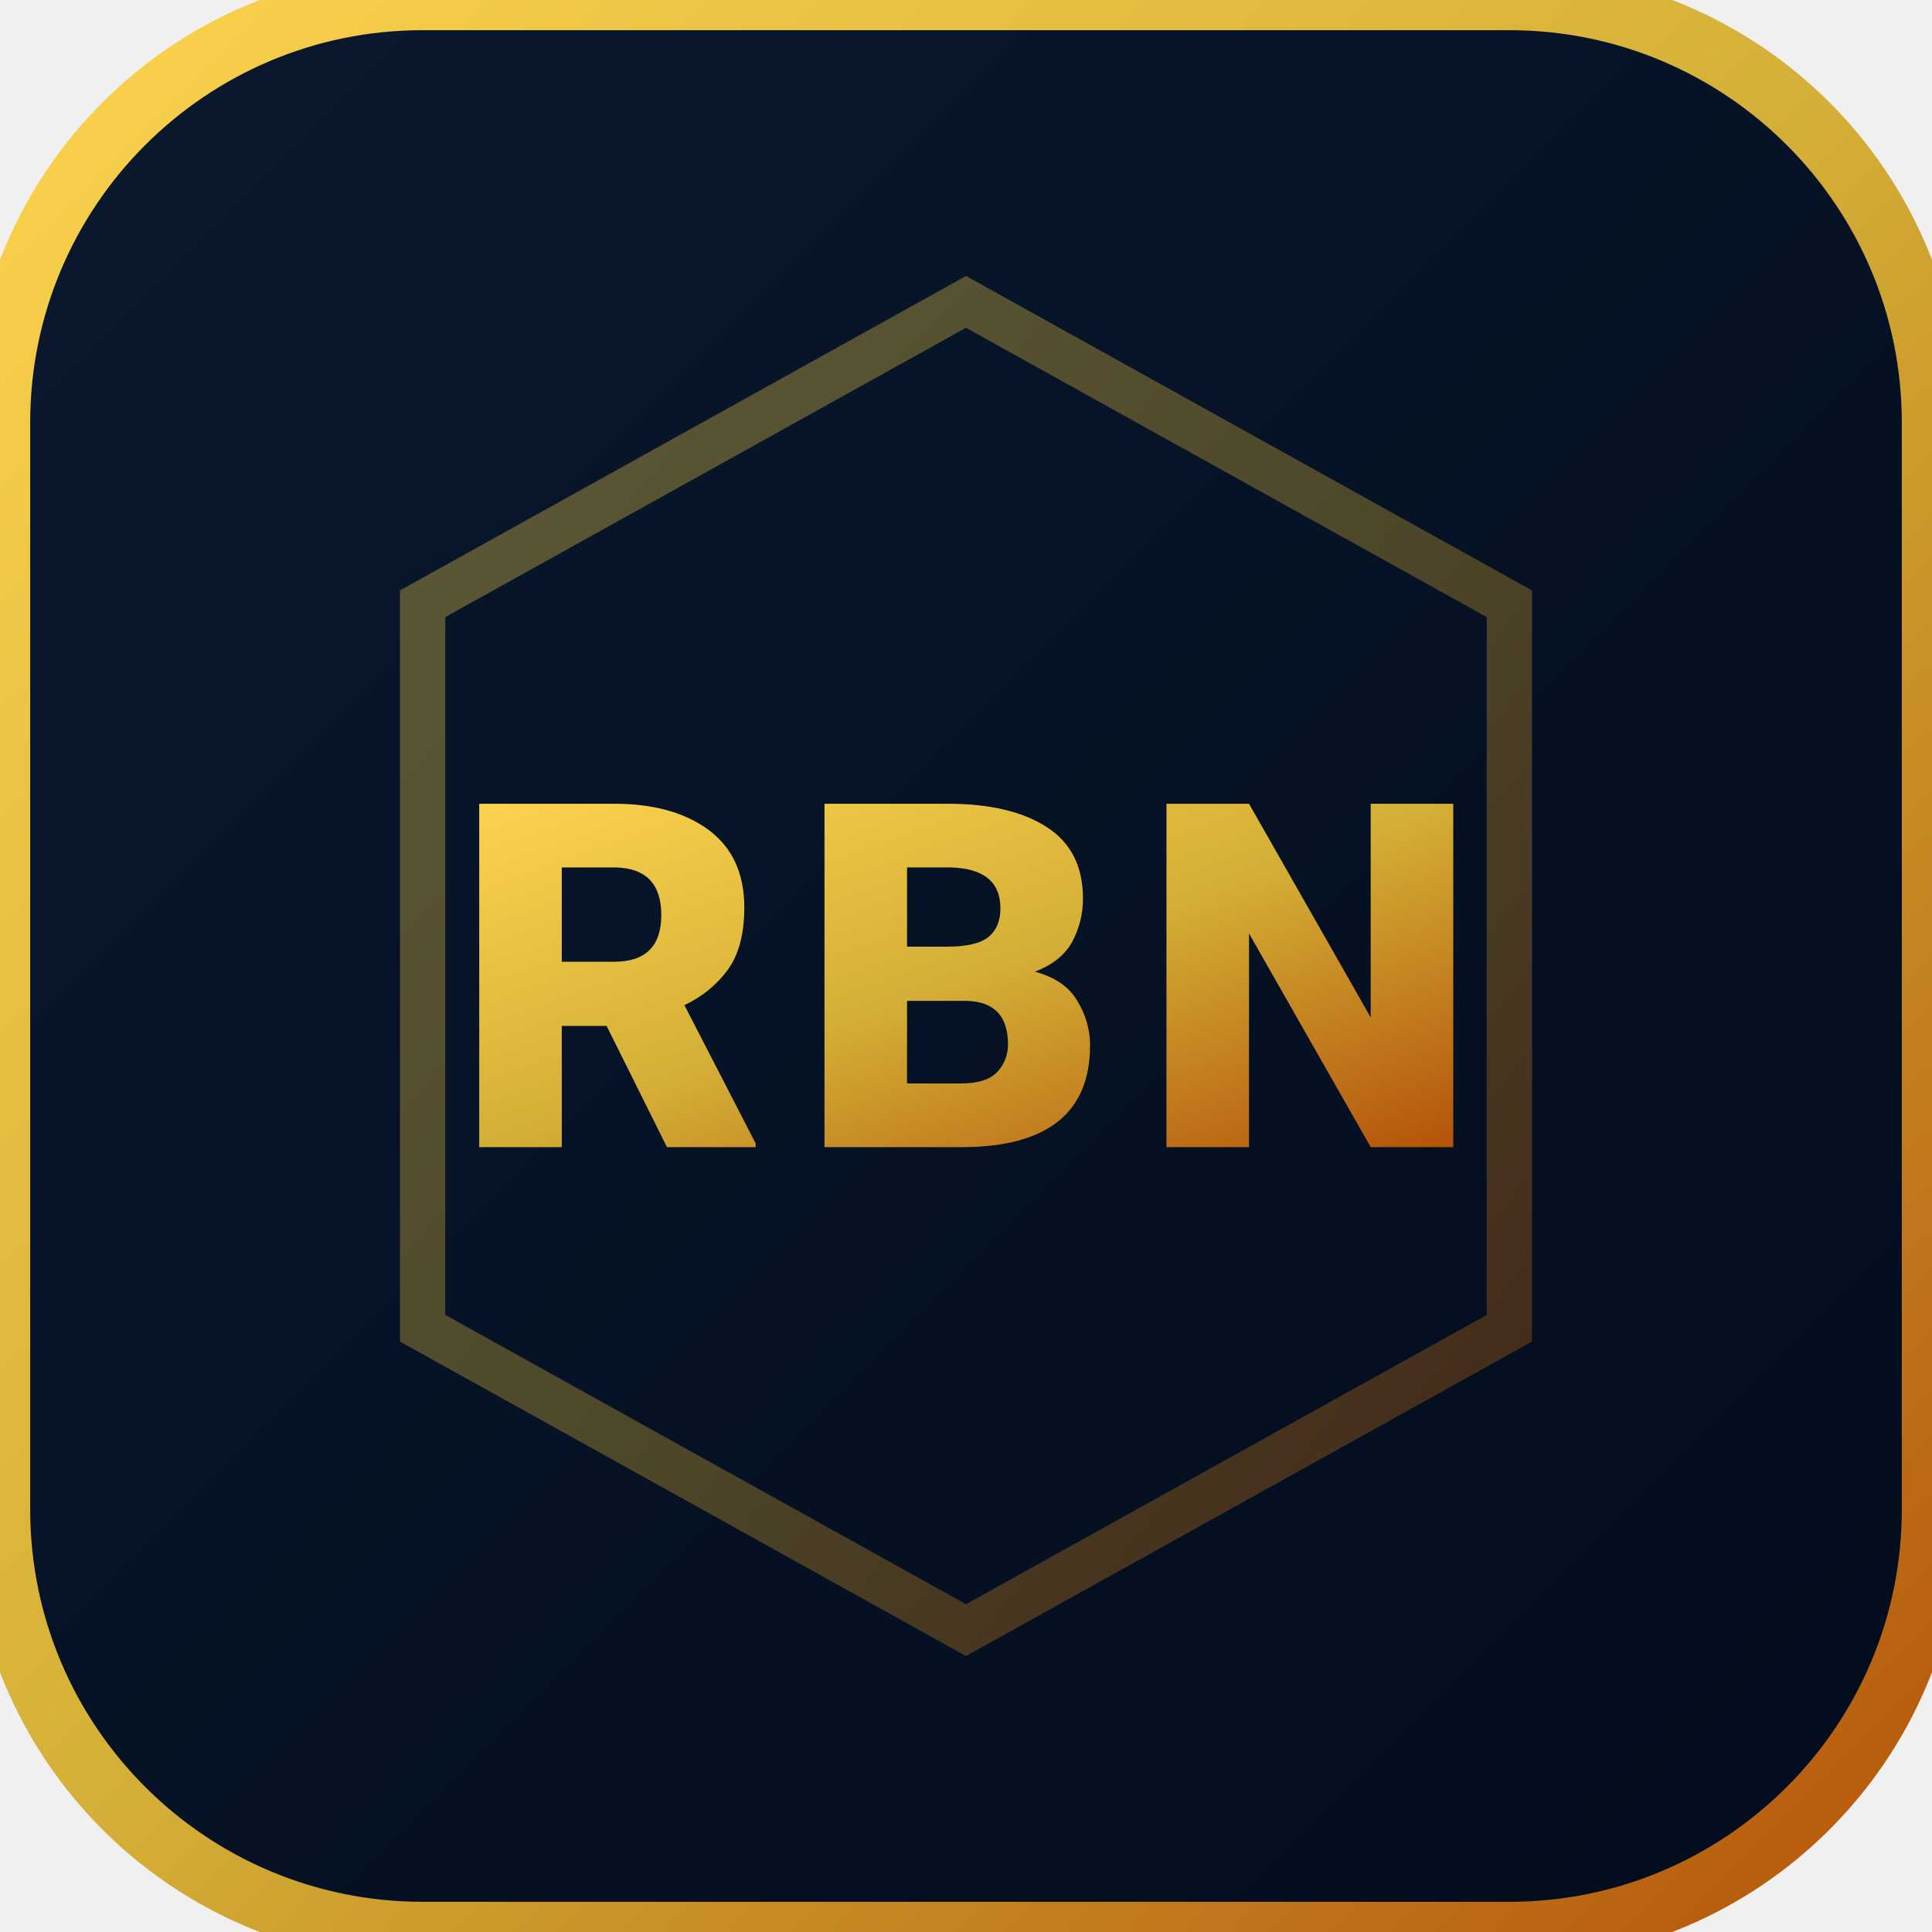
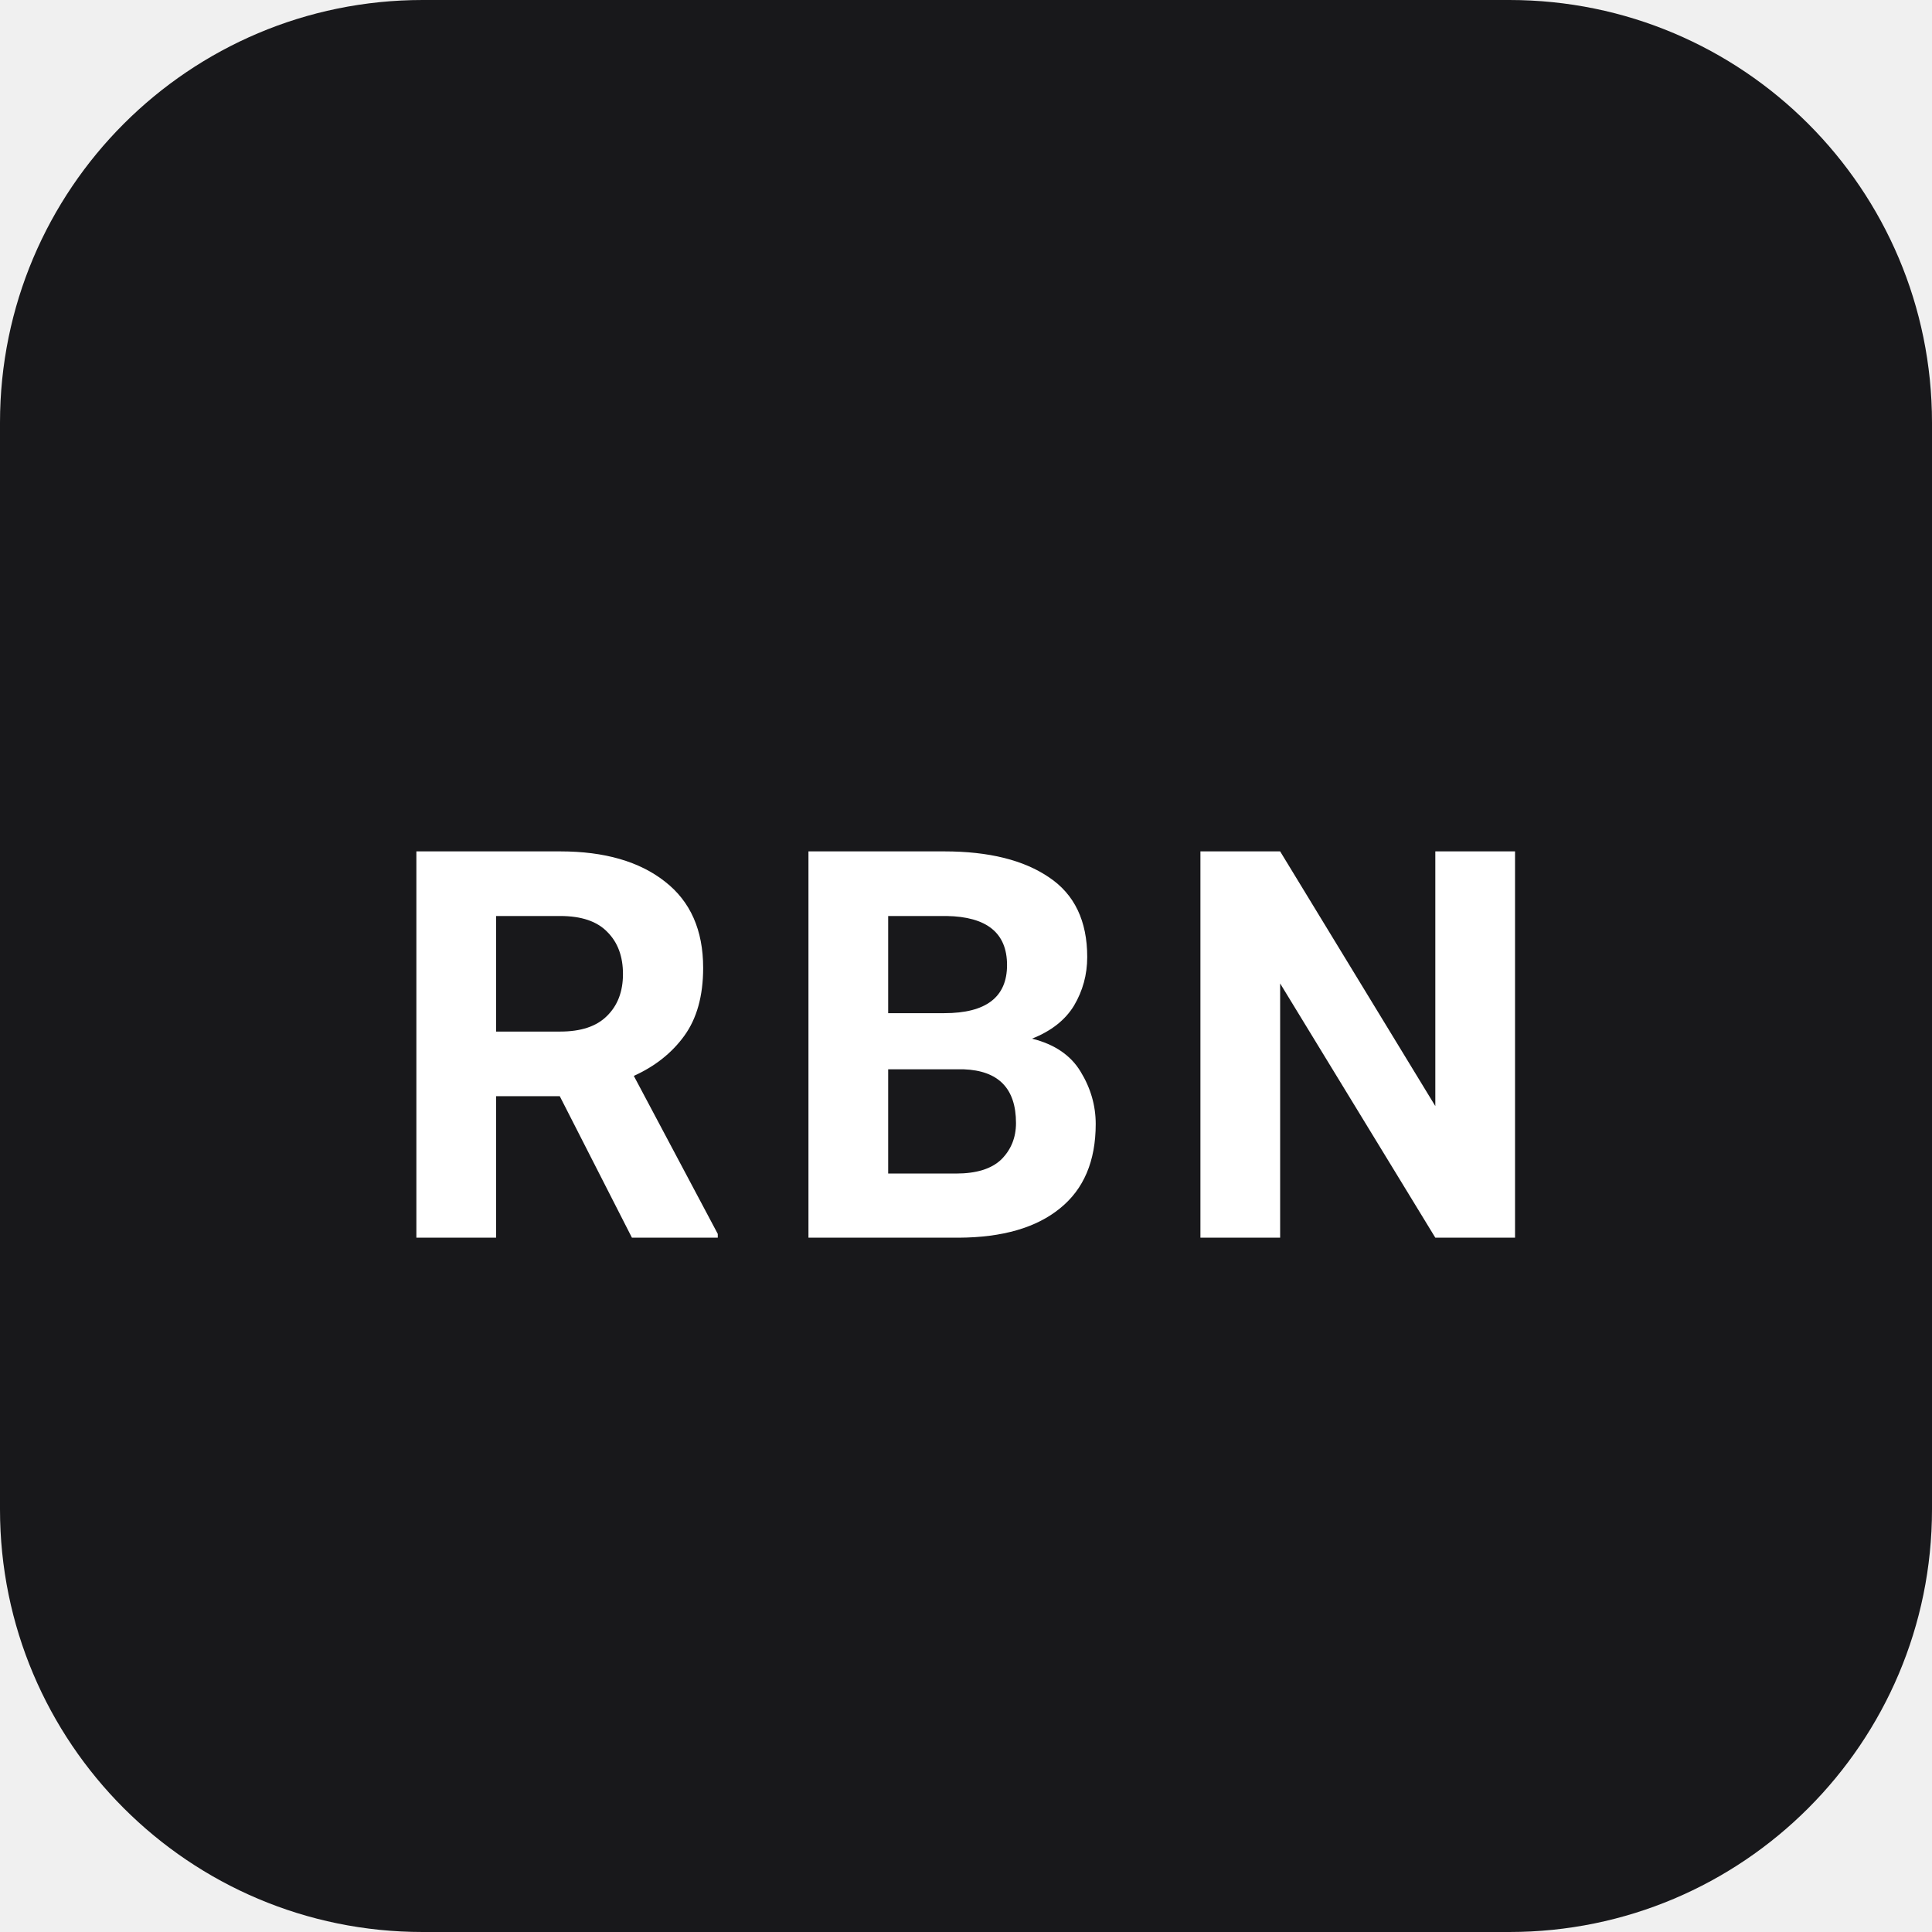
<svg xmlns="http://www.w3.org/2000/svg" viewBox="0 0 64 64" fill="none">
-   <defs>
-     <linearGradient id="goldGrad" x1="0%" y1="0%" x2="100%" y2="100%">
-       <stop offset="0%" stop-color="#FCD34D" />
-       <stop offset="50%" stop-color="#D4AF37" />
-       <stop offset="100%" stop-color="#B45309" />
-     </linearGradient>
-     <linearGradient id="bgGrad" x1="0%" y1="0%" x2="100%" y2="100%">
-       <stop offset="0%" stop-color="#0A192F" />
-       <stop offset="100%" stop-color="#020C1B" />
-     </linearGradient>
-   </defs>
-   <rect width="64" height="64" rx="14" fill="url(#bgGrad)" stroke="url(#goldGrad)" stroke-width="2" />
-   <path d="M32 10L50 20V44L32 54L14 44V20L32 10Z" stroke="url(#goldGrad)" stroke-width="1.5" stroke-opacity="0.35" fill="none" />
-   <text x="32" y="38" font-family="'Plus Jakarta Sans', -apple-system, BlinkMacSystemFont, 'Segoe UI', Roboto, sans-serif" font-size="16" font-weight="800" fill="url(#goldGrad)" text-anchor="middle" letter-spacing="1">RBN</text>
+   <rect width="64" height="64" rx="14" fill="#18181B" />
+   <text x="32" y="41" font-family="'Plus Jakarta Sans', -apple-system, BlinkMacSystemFont, 'Segoe UI', Roboto, sans-serif" font-size="18" font-weight="700" fill="#FFFFFF" text-anchor="middle" letter-spacing="1.5">RBN</text>
</svg>
